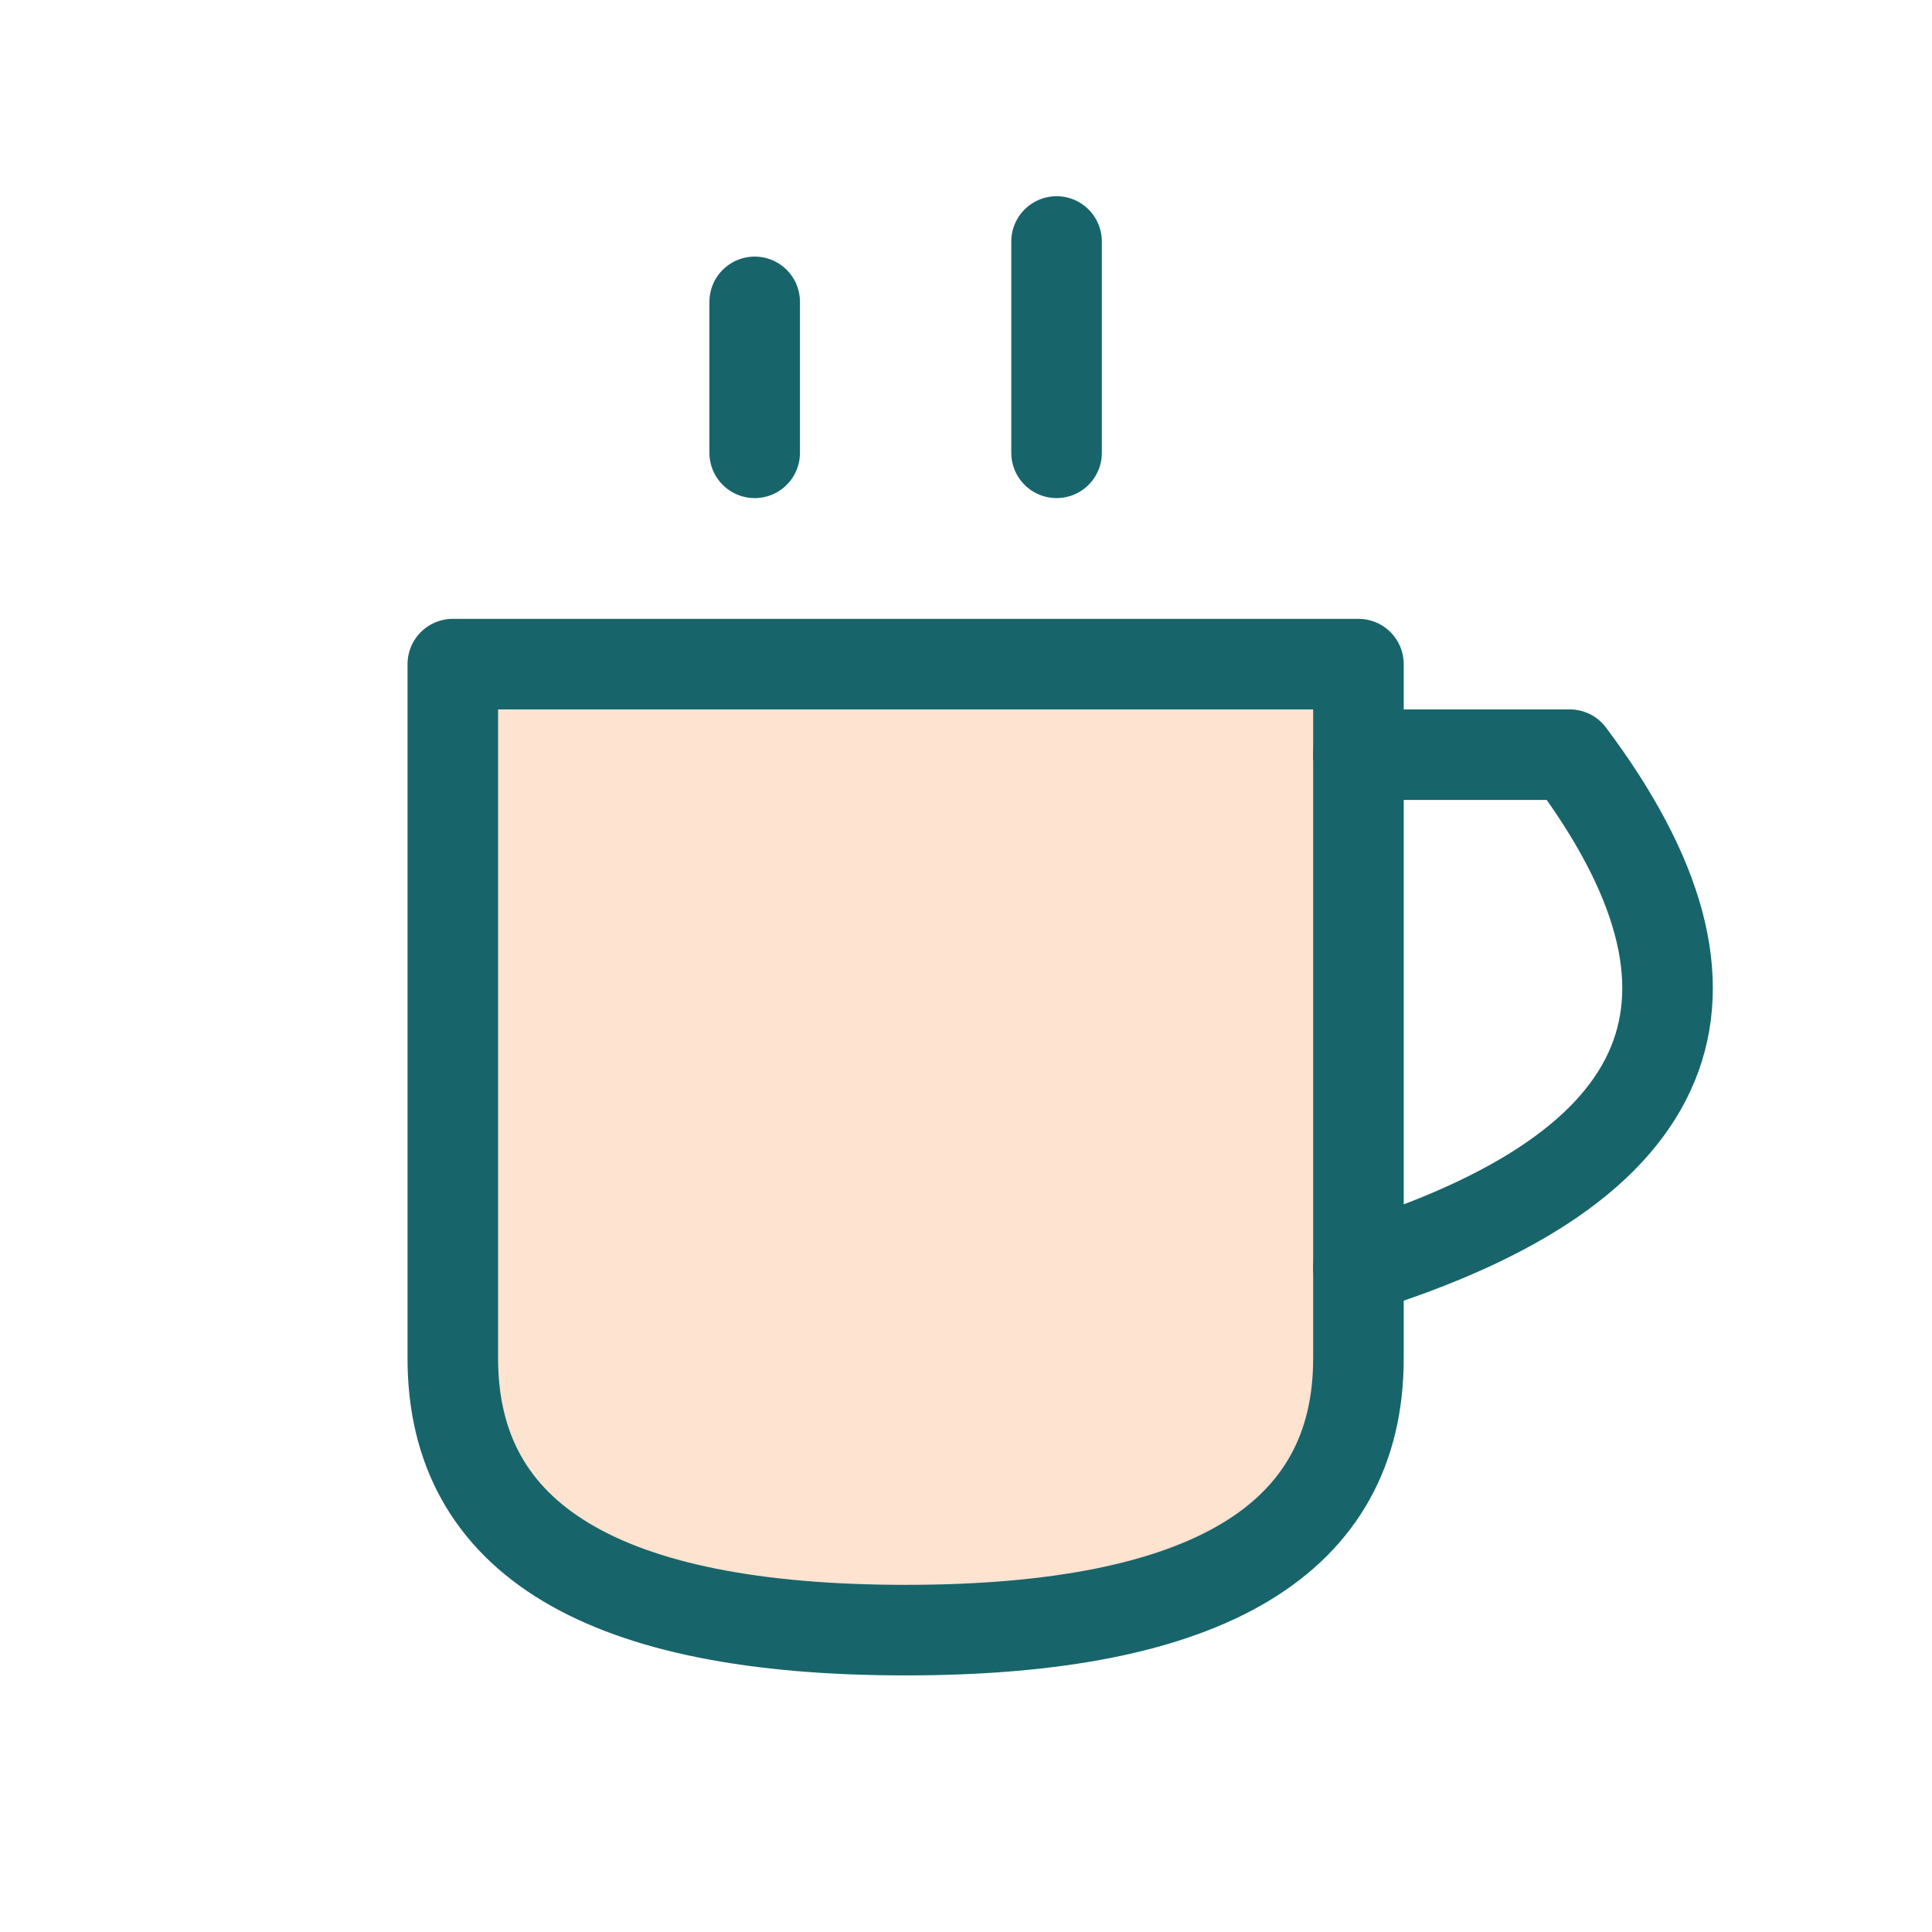
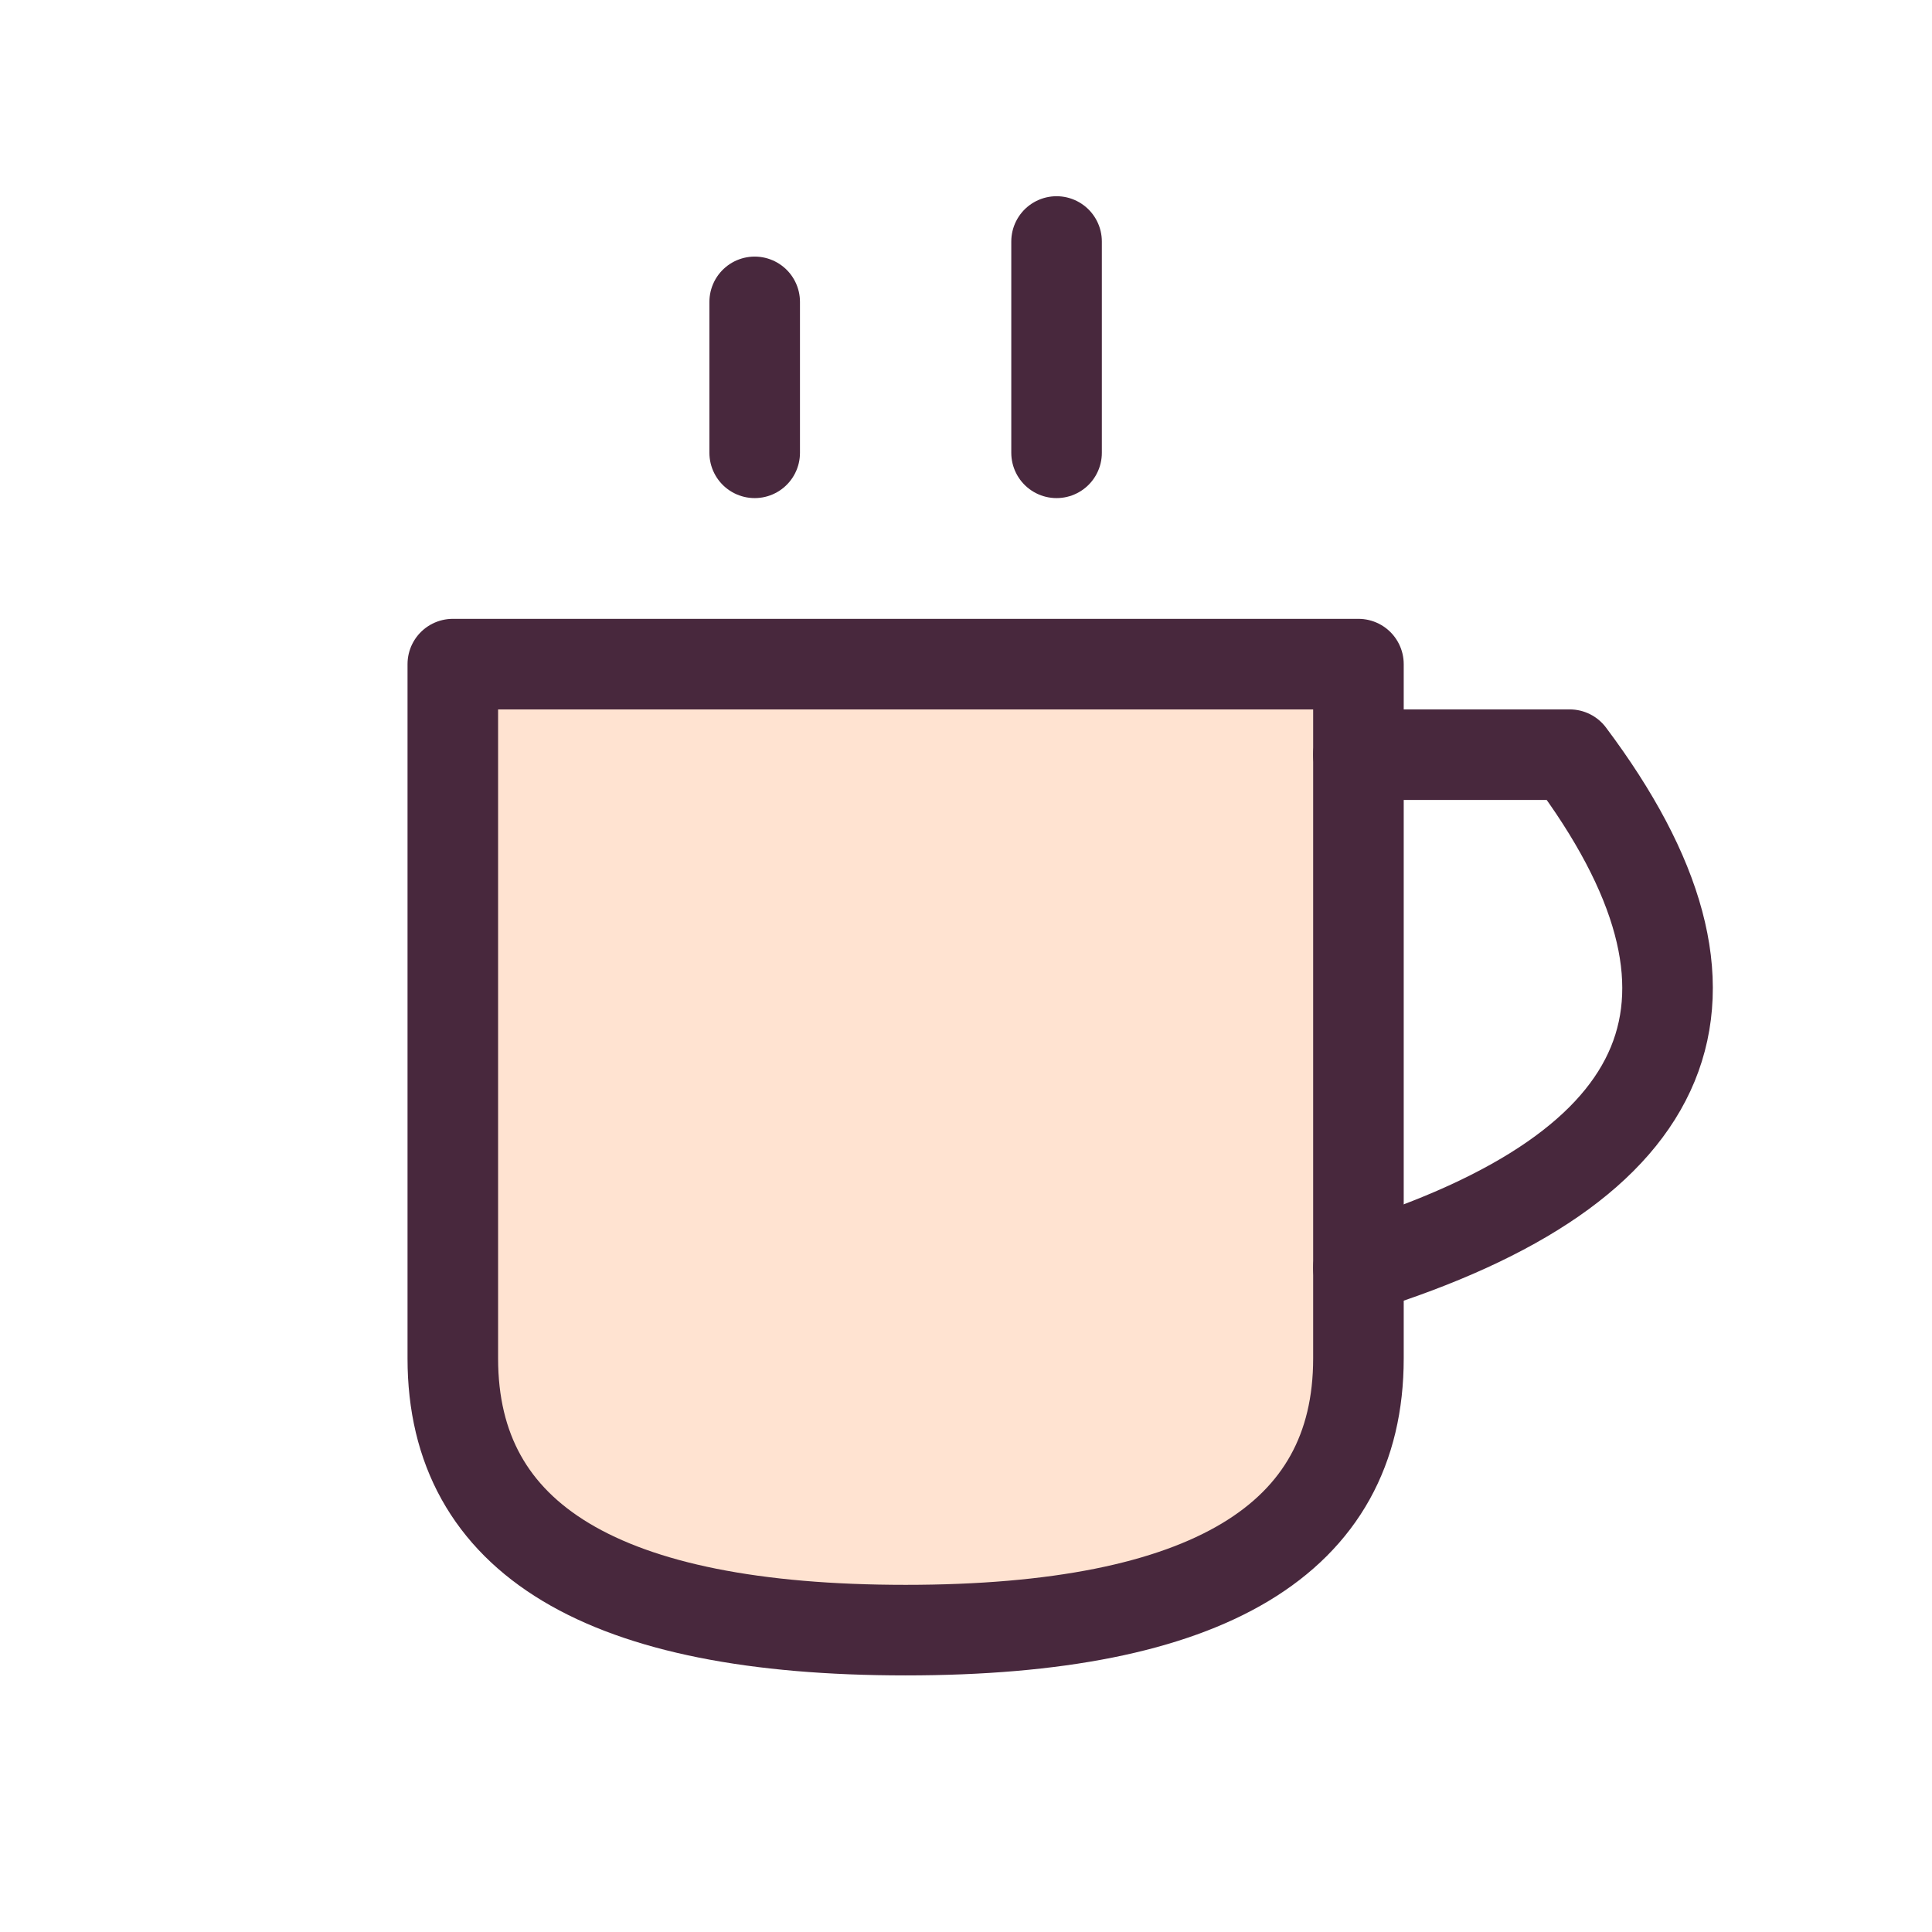
<svg xmlns="http://www.w3.org/2000/svg" width="64" height="64" viewBox="0 0 64 64" fill="none">
  <g stroke-linecap="round" stroke-linejoin="round">
-     <path d="M15 22H45V45Q45 54 30 54Q15 54 15 45Z" fill="#FFE3D1" stroke="#17656B" stroke-width="3" />
-     <path d="M45 25H52Q61 37 45 42M25 10V15M35 8V15" stroke="#17656B" stroke-width="3" />
+     <path d="M15 22H45V45Q45 54 30 54Q15 54 15 45Z" fill="#FFE3D1" stroke="#48283D" stroke-width="3" />
+     <path d="M45 25H52Q61 37 45 42M25 10V15M35 8V15" stroke="#48283D" stroke-width="3" />
  </g>
</svg>
